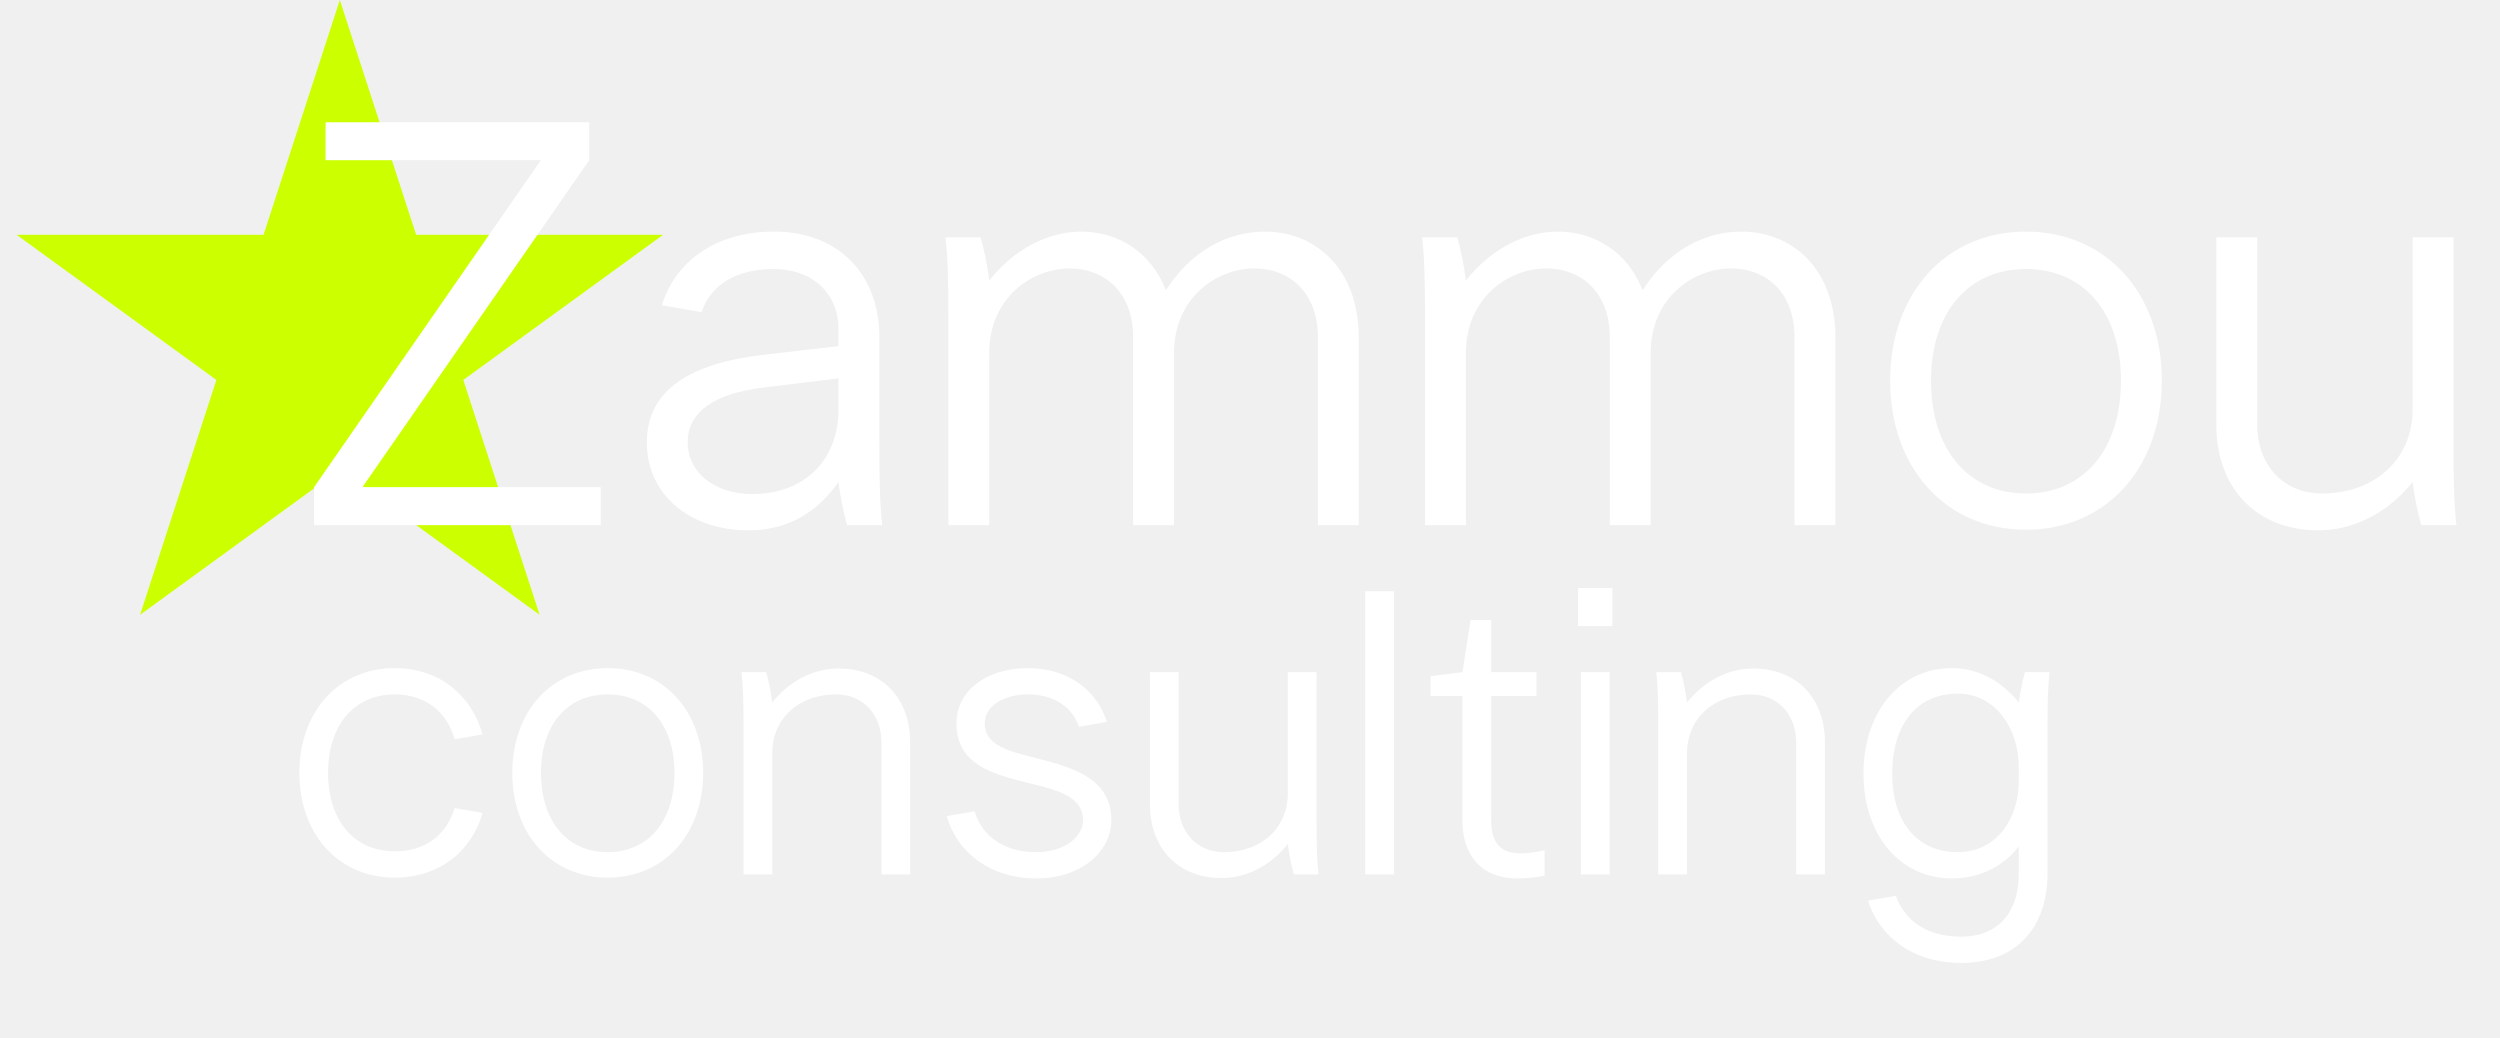
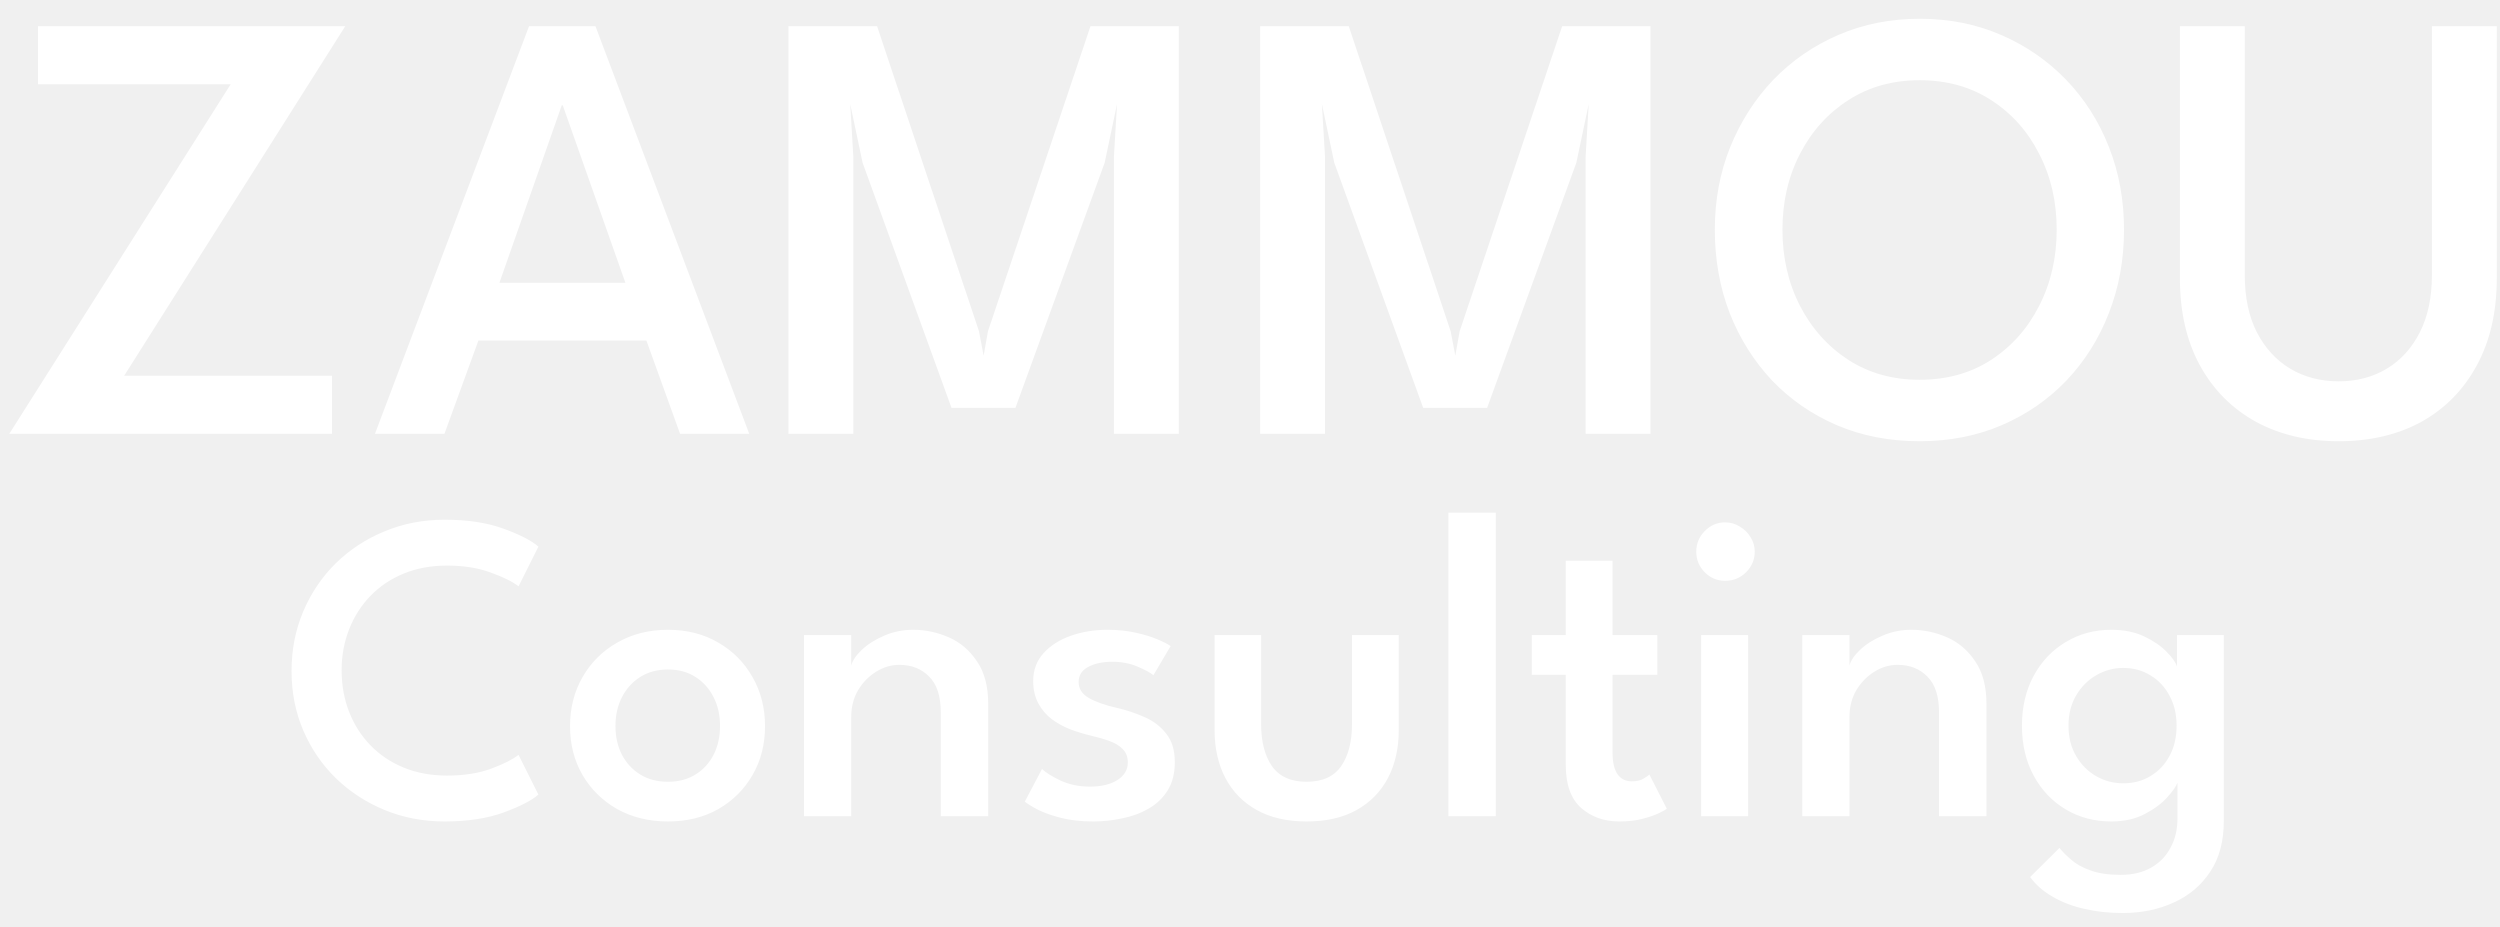
- <svg xmlns="http://www.w3.org/2000/svg" width="94" height="39" viewBox="0 0 94 39" fill="none">
-   <path d="M12.778 0L15.647 8.829H24.931L17.42 14.286L20.289 23.116L12.778 17.659L5.267 23.116L8.136 14.286L0.625 8.829H9.909L12.778 0Z" fill="#CCFF00" />
-   <path d="M11.809 18.317L20.336 6.024H12.242V4.596H22.154V6.024L13.627 18.317H22.587V19.745H11.809V18.317ZM33.172 19.745H31.852C31.7 19.204 31.592 18.663 31.527 18.122C30.791 19.182 29.709 19.94 28.151 19.94C25.9 19.94 24.321 18.576 24.321 16.629C24.321 14.681 25.922 13.664 28.714 13.339L31.527 13.015V12.365C31.527 11.024 30.532 10.115 29.103 10.115C27.74 10.115 26.744 10.656 26.377 11.738L24.883 11.478C25.424 9.747 27.004 8.708 29.103 8.708C31.506 8.708 33.064 10.288 33.064 12.69V16.715C33.064 18.165 33.085 18.966 33.172 19.745ZM28.281 18.576C30.294 18.576 31.527 17.256 31.527 15.395V14.226L28.692 14.573C26.939 14.789 25.857 15.438 25.857 16.629C25.857 17.754 26.853 18.576 28.281 18.576ZM44.142 13.274V19.745H42.606V12.69C42.606 10.915 41.459 10.093 40.225 10.093C38.775 10.093 37.195 11.218 37.195 13.274V19.745H35.659V11.954C35.659 10.504 35.637 9.703 35.551 8.924H36.871C37.022 9.465 37.13 10.006 37.195 10.547C38.169 9.314 39.468 8.708 40.658 8.708C42.021 8.708 43.277 9.465 43.839 10.915C44.77 9.444 46.155 8.708 47.562 8.708C49.466 8.708 51.089 10.115 51.089 12.69V19.745H49.553V12.69C49.553 10.915 48.406 10.093 47.172 10.093C45.722 10.093 44.142 11.218 44.142 13.274ZM62.064 13.274V19.745H60.528V12.69C60.528 10.915 59.381 10.093 58.147 10.093C56.697 10.093 55.117 11.218 55.117 13.274V19.745H53.581V11.954C53.581 10.504 53.559 9.703 53.472 8.924H54.793C54.944 9.465 55.052 10.006 55.117 10.547C56.091 9.314 57.39 8.708 58.58 8.708C59.943 8.708 61.199 9.465 61.761 10.915C62.692 9.444 64.077 8.708 65.484 8.708C67.388 8.708 69.011 10.115 69.011 12.69V19.745H67.475V12.69C67.475 10.915 66.328 10.093 65.094 10.093C63.644 10.093 62.064 11.218 62.064 13.274ZM81.285 14.313C81.285 17.603 79.186 19.918 76.177 19.918C73.169 19.918 71.07 17.603 71.07 14.313C71.07 11.024 73.169 8.708 76.177 8.708C79.186 8.708 81.285 11.024 81.285 14.313ZM72.606 14.313C72.606 16.91 74.013 18.555 76.177 18.555C78.341 18.555 79.748 16.91 79.748 14.313C79.748 11.738 78.341 10.115 76.177 10.115C74.013 10.115 72.606 11.738 72.606 14.313ZM92.36 19.745H91.04C90.888 19.204 90.78 18.663 90.715 18.122C89.871 19.182 88.616 19.94 87.166 19.94C84.85 19.94 83.335 18.36 83.335 15.979V8.924H84.872V15.979C84.872 17.494 85.868 18.555 87.296 18.555C89.308 18.555 90.715 17.256 90.715 15.395V8.924H92.252V16.715C92.252 18.165 92.273 18.966 92.36 19.745Z" fill="white" />
-   <path d="M11.257 29.06C11.257 26.748 12.732 25.121 14.846 25.121C16.488 25.121 17.72 26.11 18.146 27.615L17.096 27.798C16.792 26.733 15.971 26.11 14.846 26.11C13.325 26.11 12.336 27.25 12.336 29.06C12.336 30.869 13.325 32.01 14.846 32.01C15.971 32.01 16.777 31.417 17.096 30.383L18.146 30.565C17.72 32.041 16.488 32.999 14.846 32.999C12.732 32.999 11.257 31.371 11.257 29.06ZM26.439 29.06C26.439 31.371 24.964 32.999 22.851 32.999C20.737 32.999 19.262 31.371 19.262 29.06C19.262 26.748 20.737 25.121 22.851 25.121C24.964 25.121 26.439 26.748 26.439 29.06ZM20.341 29.06C20.341 30.885 21.33 32.041 22.851 32.041C24.371 32.041 25.36 30.885 25.36 29.06C25.36 27.25 24.371 26.11 22.851 26.11C21.33 26.11 20.341 27.25 20.341 29.06ZM27.881 25.273H28.808C28.915 25.653 28.991 26.034 29.036 26.414C29.63 25.669 30.512 25.136 31.53 25.136C33.158 25.136 34.222 26.246 34.222 27.919V32.877H33.142V27.919C33.142 26.855 32.443 26.11 31.439 26.11C30.025 26.11 29.036 27.022 29.036 28.33V32.877H27.957V27.402C27.957 26.383 27.941 25.821 27.881 25.273ZM38.653 25.121C40.128 25.121 41.238 25.927 41.618 27.144L40.569 27.326C40.31 26.566 39.611 26.11 38.653 26.11C37.695 26.11 37.026 26.566 37.026 27.204C37.026 28.056 37.984 28.254 39.048 28.528C40.341 28.862 41.786 29.273 41.786 30.839C41.786 31.98 40.706 33.029 38.957 33.029C37.284 33.029 36.007 32.101 35.596 30.687L36.645 30.505C36.934 31.478 37.801 32.041 38.957 32.041C39.991 32.041 40.721 31.493 40.721 30.839C40.721 29.942 39.748 29.699 38.668 29.44C37.391 29.121 35.961 28.771 35.961 27.204C35.961 25.988 37.071 25.121 38.653 25.121ZM49.578 32.877H48.651C48.544 32.497 48.468 32.117 48.422 31.736C47.829 32.482 46.947 33.014 45.928 33.014C44.301 33.014 43.237 31.904 43.237 30.231V25.273H44.316V30.231C44.316 31.295 45.016 32.041 46.02 32.041C47.434 32.041 48.422 31.128 48.422 29.82V25.273H49.502V30.748C49.502 31.767 49.517 32.33 49.578 32.877ZM51.332 32.877V22.232H52.412V32.877H51.332ZM54.988 30.869V26.17H53.787V25.425L54.988 25.273L55.293 23.311H56.068V25.273H57.771V26.17H56.068V30.809C56.068 31.463 56.235 32.086 57.163 32.086C57.406 32.086 57.711 32.056 58.076 31.965V32.923C57.711 32.999 57.376 33.029 57.072 33.029C55.536 33.029 54.988 31.965 54.988 30.869ZM59.441 32.877V25.273H60.521V32.877H59.441ZM59.335 23.54V22.11H60.627V23.54H59.335ZM62.276 25.273H63.204C63.31 25.653 63.386 26.034 63.432 26.414C64.025 25.669 64.907 25.136 65.926 25.136C67.553 25.136 68.618 26.246 68.618 27.919V32.877H67.538V27.919C67.538 26.855 66.838 26.11 65.835 26.11C64.42 26.11 63.432 27.022 63.432 28.33V32.877H62.352V27.402C62.352 26.383 62.337 25.821 62.276 25.273ZM75.907 32.846V31.828C75.299 32.603 74.402 33.029 73.398 33.029C71.436 33.029 70.067 31.402 70.067 29.09C70.067 26.764 71.436 25.121 73.398 25.121C74.432 25.121 75.314 25.669 75.907 26.414C75.953 26.079 76.044 25.608 76.135 25.273H77.063C77.002 25.821 76.987 26.383 76.987 27.402V32.831C76.987 34.884 75.816 36.207 73.733 36.207C71.984 36.207 70.691 35.28 70.235 33.865L71.284 33.683C71.634 34.656 72.501 35.219 73.733 35.219C75.147 35.219 75.907 34.291 75.907 32.846ZM71.147 29.09C71.147 30.9 72.075 32.041 73.611 32.041C75.086 32.041 75.907 30.763 75.907 29.364V28.862C75.907 27.387 75.025 26.079 73.611 26.079C72.075 26.079 71.147 27.25 71.147 29.09Z" fill="white" />
+ <svg xmlns="http://www.w3.org/2000/svg" width="340" height="126" viewBox="0 0 340 126" fill="none">
+   <g clip-path="url(#clip0_1_2)">
+     <path d="M5.166 3.56H46.956L16.884 51.104H45.15V59H1.26L31.374 11.456H5.166V3.56ZM71.951 3.56H80.981L101.897 59H92.489L87.911 46.316H65.063L60.443 59H50.993L71.951 3.56ZM67.919 38.462H85.055L76.529 14.312H76.403L67.919 38.462ZM160.317 3.56V59H151.497V21.242L151.917 14.144L150.237 22.124L138.099 55.472H129.405L117.309 22.124L115.629 14.144L116.049 21.242V59H107.229V3.56H119.283L133.143 45.056L133.773 48.374L134.361 45.056L148.305 3.56H160.317ZM224.466 3.56V59H215.646V21.242L216.066 14.144L214.386 22.124L202.248 55.472H193.554L181.458 22.124L179.778 14.144L180.198 21.242V59H171.378V3.56H183.432L197.292 45.056L197.922 48.374L198.51 45.056L212.454 3.56H224.466ZM242.414 31.238C242.414 35.046 243.212 38.504 244.808 41.612C246.404 44.692 248.602 47.142 251.402 48.962C254.202 50.754 257.422 51.65 261.062 51.65C264.758 51.65 267.992 50.754 270.764 48.962C273.564 47.142 275.748 44.692 277.316 41.612C278.912 38.504 279.71 35.046 279.71 31.238C279.71 27.43 278.912 23.986 277.316 20.906C275.748 17.826 273.564 15.39 270.764 13.598C267.992 11.806 264.758 10.91 261.062 10.91C257.422 10.91 254.202 11.806 251.402 13.598C248.602 15.39 246.404 17.826 244.808 20.906C243.212 23.986 242.414 27.43 242.414 31.238ZM233.216 31.238C233.216 27.206 233.916 23.454 235.316 19.982C236.744 16.482 238.704 13.43 241.196 10.826C243.716 8.222 246.67 6.192 250.058 4.736C253.446 3.28 257.114 2.552 261.062 2.552C265.066 2.552 268.748 3.28 272.108 4.736C275.496 6.192 278.45 8.222 280.97 10.826C283.49 13.43 285.436 16.482 286.808 19.982C288.18 23.454 288.866 27.206 288.866 31.238C288.866 35.298 288.18 39.078 286.808 42.578C285.464 46.05 283.546 49.102 281.054 51.734C278.562 54.338 275.622 56.368 272.234 57.824C268.846 59.28 265.122 60.008 261.062 60.008C256.974 60.008 253.222 59.28 249.806 57.824C246.418 56.368 243.478 54.338 240.986 51.734C238.522 49.102 236.604 46.05 235.232 42.578C233.888 39.078 233.216 35.298 233.216 31.238ZM330.741 3.56H339.561V37.874C339.561 42.438 338.651 46.386 336.831 49.718C335.039 53.022 332.533 55.57 329.313 57.362C326.093 59.126 322.341 60.008 318.057 60.008C313.801 60.008 310.049 59.126 306.801 57.362C303.553 55.57 301.019 53.022 299.199 49.718C297.379 46.386 296.469 42.438 296.469 37.874V3.56H305.289V37.412C305.289 40.436 305.835 43.026 306.927 45.182C308.047 47.338 309.559 48.99 311.463 50.138C313.395 51.286 315.593 51.86 318.057 51.86C320.521 51.86 322.705 51.286 324.609 50.138C326.513 48.99 328.011 47.338 329.103 45.182C330.195 43.026 330.741 40.436 330.741 37.412V3.56Z" fill="white" />
+     <path d="M60.8 105.48C63.08 105.48 65.07 105.17 66.77 104.55C68.49 103.91 69.74 103.28 70.52 102.66L73.22 108.06C72.32 108.86 70.75 109.67 68.51 110.49C66.27 111.31 63.59 111.72 60.47 111.72C57.55 111.72 54.83 111.2 52.31 110.16C49.79 109.12 47.58 107.68 45.68 105.84C43.78 103.98 42.3 101.81 41.24 99.33C40.18 96.85 39.65 94.16 39.65 91.26C39.65 88.36 40.18 85.66 41.24 83.16C42.3 80.66 43.77 78.48 45.65 76.62C47.55 74.76 49.76 73.31 52.28 72.27C54.82 71.21 57.55 70.68 60.47 70.68C63.59 70.68 66.27 71.09 68.51 71.91C70.75 72.73 72.32 73.54 73.22 74.34L70.52 79.74C69.74 79.12 68.49 78.5 66.77 77.88C65.07 77.24 63.08 76.92 60.8 76.92C58.64 76.92 56.68 77.28 54.92 78C53.16 78.72 51.65 79.73 50.39 81.03C49.13 82.33 48.16 83.85 47.48 85.59C46.8 87.31 46.46 89.17 46.46 91.17C46.46 93.19 46.8 95.07 47.48 96.81C48.16 98.55 49.13 100.07 50.39 101.37C51.65 102.67 53.16 103.68 54.92 104.4C56.68 105.12 58.64 105.48 60.8 105.48ZM90.844 111.72C88.264 111.72 85.965 111.16 83.945 110.04C81.945 108.9 80.374 107.36 79.234 105.42C78.094 103.46 77.525 101.24 77.525 98.76C77.525 96.28 78.094 94.05 79.234 92.07C80.374 90.09 81.945 88.53 83.945 87.39C85.965 86.23 88.264 85.65 90.844 85.65C93.424 85.65 95.704 86.23 97.684 87.39C99.665 88.53 101.215 90.09 102.335 92.07C103.475 94.05 104.045 96.28 104.045 98.76C104.045 101.24 103.475 103.46 102.335 105.42C101.215 107.36 99.665 108.9 97.684 110.04C95.704 111.16 93.424 111.72 90.844 111.72ZM90.844 106.32C92.284 106.32 93.534 105.99 94.594 105.33C95.654 104.67 96.475 103.77 97.055 102.63C97.635 101.49 97.924 100.19 97.924 98.73C97.924 97.27 97.635 95.97 97.055 94.83C96.475 93.67 95.654 92.75 94.594 92.07C93.534 91.39 92.284 91.05 90.844 91.05C89.404 91.05 88.144 91.39 87.064 92.07C86.004 92.75 85.174 93.67 84.575 94.83C83.995 95.97 83.704 97.27 83.704 98.73C83.704 100.19 83.995 101.49 84.575 102.63C85.174 103.77 86.004 104.67 87.064 105.33C88.144 105.99 89.404 106.32 90.844 106.32ZM124.196 85.65C125.856 85.65 127.466 85.99 129.026 86.67C130.586 87.35 131.866 88.44 132.866 89.94C133.886 91.42 134.396 93.35 134.396 95.73V111H127.946V96.9C127.946 94.68 127.416 93.05 126.356 92.01C125.316 90.95 123.966 90.42 122.306 90.42C121.206 90.42 120.156 90.73 119.156 91.35C118.156 91.97 117.336 92.81 116.696 93.87C116.076 94.93 115.766 96.15 115.766 97.53V111H109.346V86.37H115.766V90.51C115.946 89.83 116.426 89.12 117.206 88.38C118.006 87.62 119.016 86.98 120.236 86.46C121.456 85.92 122.776 85.65 124.196 85.65ZM150.594 85.65C151.974 85.65 153.254 85.78 154.434 86.04C155.614 86.3 156.624 86.61 157.464 86.97C158.304 87.33 158.884 87.63 159.204 87.87L156.864 91.83C156.464 91.49 155.744 91.1 154.704 90.66C153.684 90.22 152.534 90 151.254 90C149.974 90 148.894 90.23 148.014 90.69C147.134 91.15 146.694 91.84 146.694 92.76C146.694 93.66 147.154 94.38 148.074 94.92C149.014 95.46 150.284 95.91 151.884 96.27C153.204 96.57 154.464 96.99 155.664 97.53C156.864 98.05 157.844 98.8 158.604 99.78C159.384 100.74 159.774 102.03 159.774 103.65C159.774 105.19 159.444 106.48 158.784 107.52C158.144 108.54 157.284 109.36 156.204 109.98C155.124 110.6 153.924 111.04 152.604 111.3C151.304 111.58 149.994 111.72 148.674 111.72C147.054 111.72 145.604 111.56 144.324 111.24C143.064 110.92 142.014 110.55 141.174 110.13C140.334 109.69 139.734 109.32 139.374 109.02L141.714 104.58C142.234 105.08 143.084 105.61 144.264 106.17C145.444 106.71 146.764 106.98 148.224 106.98C149.784 106.98 151.034 106.68 151.974 106.08C152.914 105.48 153.384 104.68 153.384 103.68C153.384 102.94 153.154 102.34 152.694 101.88C152.254 101.42 151.644 101.05 150.864 100.77C150.084 100.49 149.214 100.24 148.254 100.02C147.354 99.8 146.444 99.52 145.524 99.18C144.624 98.82 143.794 98.36 143.034 97.8C142.274 97.22 141.664 96.5 141.204 95.64C140.744 94.78 140.514 93.77 140.514 92.61C140.514 91.13 140.984 89.87 141.924 88.83C142.864 87.79 144.104 87 145.644 86.46C147.184 85.92 148.834 85.65 150.594 85.65ZM171.512 98.46C171.512 100.86 172.002 102.77 172.982 104.19C173.982 105.61 175.552 106.32 177.692 106.32C179.852 106.32 181.422 105.61 182.402 104.19C183.382 102.77 183.872 100.86 183.872 98.46V86.37H190.232V99.27C190.232 101.75 189.742 103.93 188.762 105.81C187.782 107.67 186.362 109.12 184.502 110.16C182.642 111.2 180.372 111.72 177.692 111.72C175.032 111.72 172.772 111.2 170.912 110.16C169.052 109.12 167.632 107.67 166.652 105.81C165.672 103.93 165.182 101.75 165.182 99.27V86.37H171.512V98.46ZM203.428 111H196.978V69.72H203.428V111ZM208.323 86.37H212.943V76.26H219.303V86.37H225.393V91.77H219.303V102.3C219.303 103.62 219.523 104.61 219.963 105.27C220.423 105.93 221.073 106.26 221.913 106.26C222.613 106.26 223.163 106.13 223.563 105.87C223.983 105.61 224.233 105.43 224.313 105.33L226.683 109.98C226.563 110.1 226.213 110.3 225.633 110.58C225.053 110.86 224.303 111.12 223.383 111.36C222.463 111.6 221.413 111.72 220.233 111.72C218.153 111.72 216.413 111.1 215.013 109.86C213.633 108.62 212.943 106.68 212.943 104.04V91.77H208.323V86.37ZM231.352 111V86.37H237.742V111H231.352ZM234.622 78.99C233.542 78.99 232.612 78.6 231.832 77.82C231.072 77.04 230.692 76.11 230.692 75.03C230.692 73.95 231.072 73.02 231.832 72.24C232.612 71.44 233.542 71.04 234.622 71.04C235.342 71.04 236.002 71.23 236.602 71.61C237.222 71.97 237.712 72.45 238.072 73.05C238.452 73.63 238.642 74.29 238.642 75.03C238.642 76.11 238.252 77.04 237.472 77.82C236.692 78.6 235.742 78.99 234.622 78.99ZM259.958 85.65C261.618 85.65 263.228 85.99 264.788 86.67C266.348 87.35 267.628 88.44 268.628 89.94C269.648 91.42 270.158 93.35 270.158 95.73V111H263.708V96.9C263.708 94.68 263.178 93.05 262.118 92.01C261.078 90.95 259.728 90.42 258.068 90.42C256.968 90.42 255.918 90.73 254.918 91.35C253.918 91.97 253.098 92.81 252.458 93.87C251.838 94.93 251.528 96.15 251.528 97.53V111H245.108V86.37H251.528V90.51C251.708 89.83 252.188 89.12 252.968 88.38C253.768 87.62 254.778 86.98 255.998 86.46C257.218 85.92 258.538 85.65 259.958 85.65ZM288.695 124.17C286.815 124.17 285.065 123.98 283.445 123.6C281.845 123.24 280.415 122.69 279.155 121.95C277.895 121.23 276.875 120.34 276.095 119.28L280.085 115.32C280.505 115.84 281.045 116.38 281.705 116.94C282.365 117.52 283.235 118 284.315 118.38C285.395 118.78 286.765 118.98 288.425 118.98C290.045 118.98 291.425 118.65 292.565 117.99C293.725 117.33 294.605 116.42 295.205 115.26C295.825 114.12 296.135 112.8 296.135 111.3V110.55H302.435V111.69C302.435 114.41 301.825 116.69 300.605 118.53C299.385 120.39 297.735 121.79 295.655 122.73C293.575 123.69 291.255 124.17 288.695 124.17ZM296.135 111V106.44C295.975 106.92 295.515 107.58 294.755 108.42C294.015 109.26 292.995 110.02 291.695 110.7C290.415 111.38 288.895 111.72 287.135 111.72C284.835 111.72 282.765 111.17 280.925 110.07C279.085 108.97 277.635 107.44 276.575 105.48C275.515 103.52 274.985 101.26 274.985 98.7C274.985 96.14 275.515 93.88 276.575 91.92C277.635 89.96 279.085 88.43 280.925 87.33C282.765 86.21 284.835 85.65 287.135 85.65C288.855 85.65 290.345 85.95 291.605 86.55C292.865 87.15 293.875 87.84 294.635 88.62C295.415 89.4 295.895 90.08 296.075 90.66V86.37H302.435V111H296.135ZM281.315 98.7C281.315 100.28 281.665 101.66 282.365 102.84C283.065 104.02 283.975 104.93 285.095 105.57C286.235 106.21 287.455 106.53 288.755 106.53C290.155 106.53 291.395 106.2 292.475 105.54C293.575 104.88 294.435 103.97 295.055 102.81C295.695 101.63 296.015 100.26 296.015 98.7C296.015 97.14 295.695 95.78 295.055 94.62C294.435 93.44 293.575 92.52 292.475 91.86C291.395 91.18 290.155 90.84 288.755 90.84C287.455 90.84 286.235 91.17 285.095 91.83C283.975 92.47 283.065 93.38 282.365 94.56C281.665 95.74 281.315 97.12 281.315 98.7Z" fill="white" />
+   </g>
+   <defs>
+     <clipPath id="clip0_1_2">
+       <rect width="340" height="126" fill="white" />
+     </clipPath>
+   </defs>
</svg>
